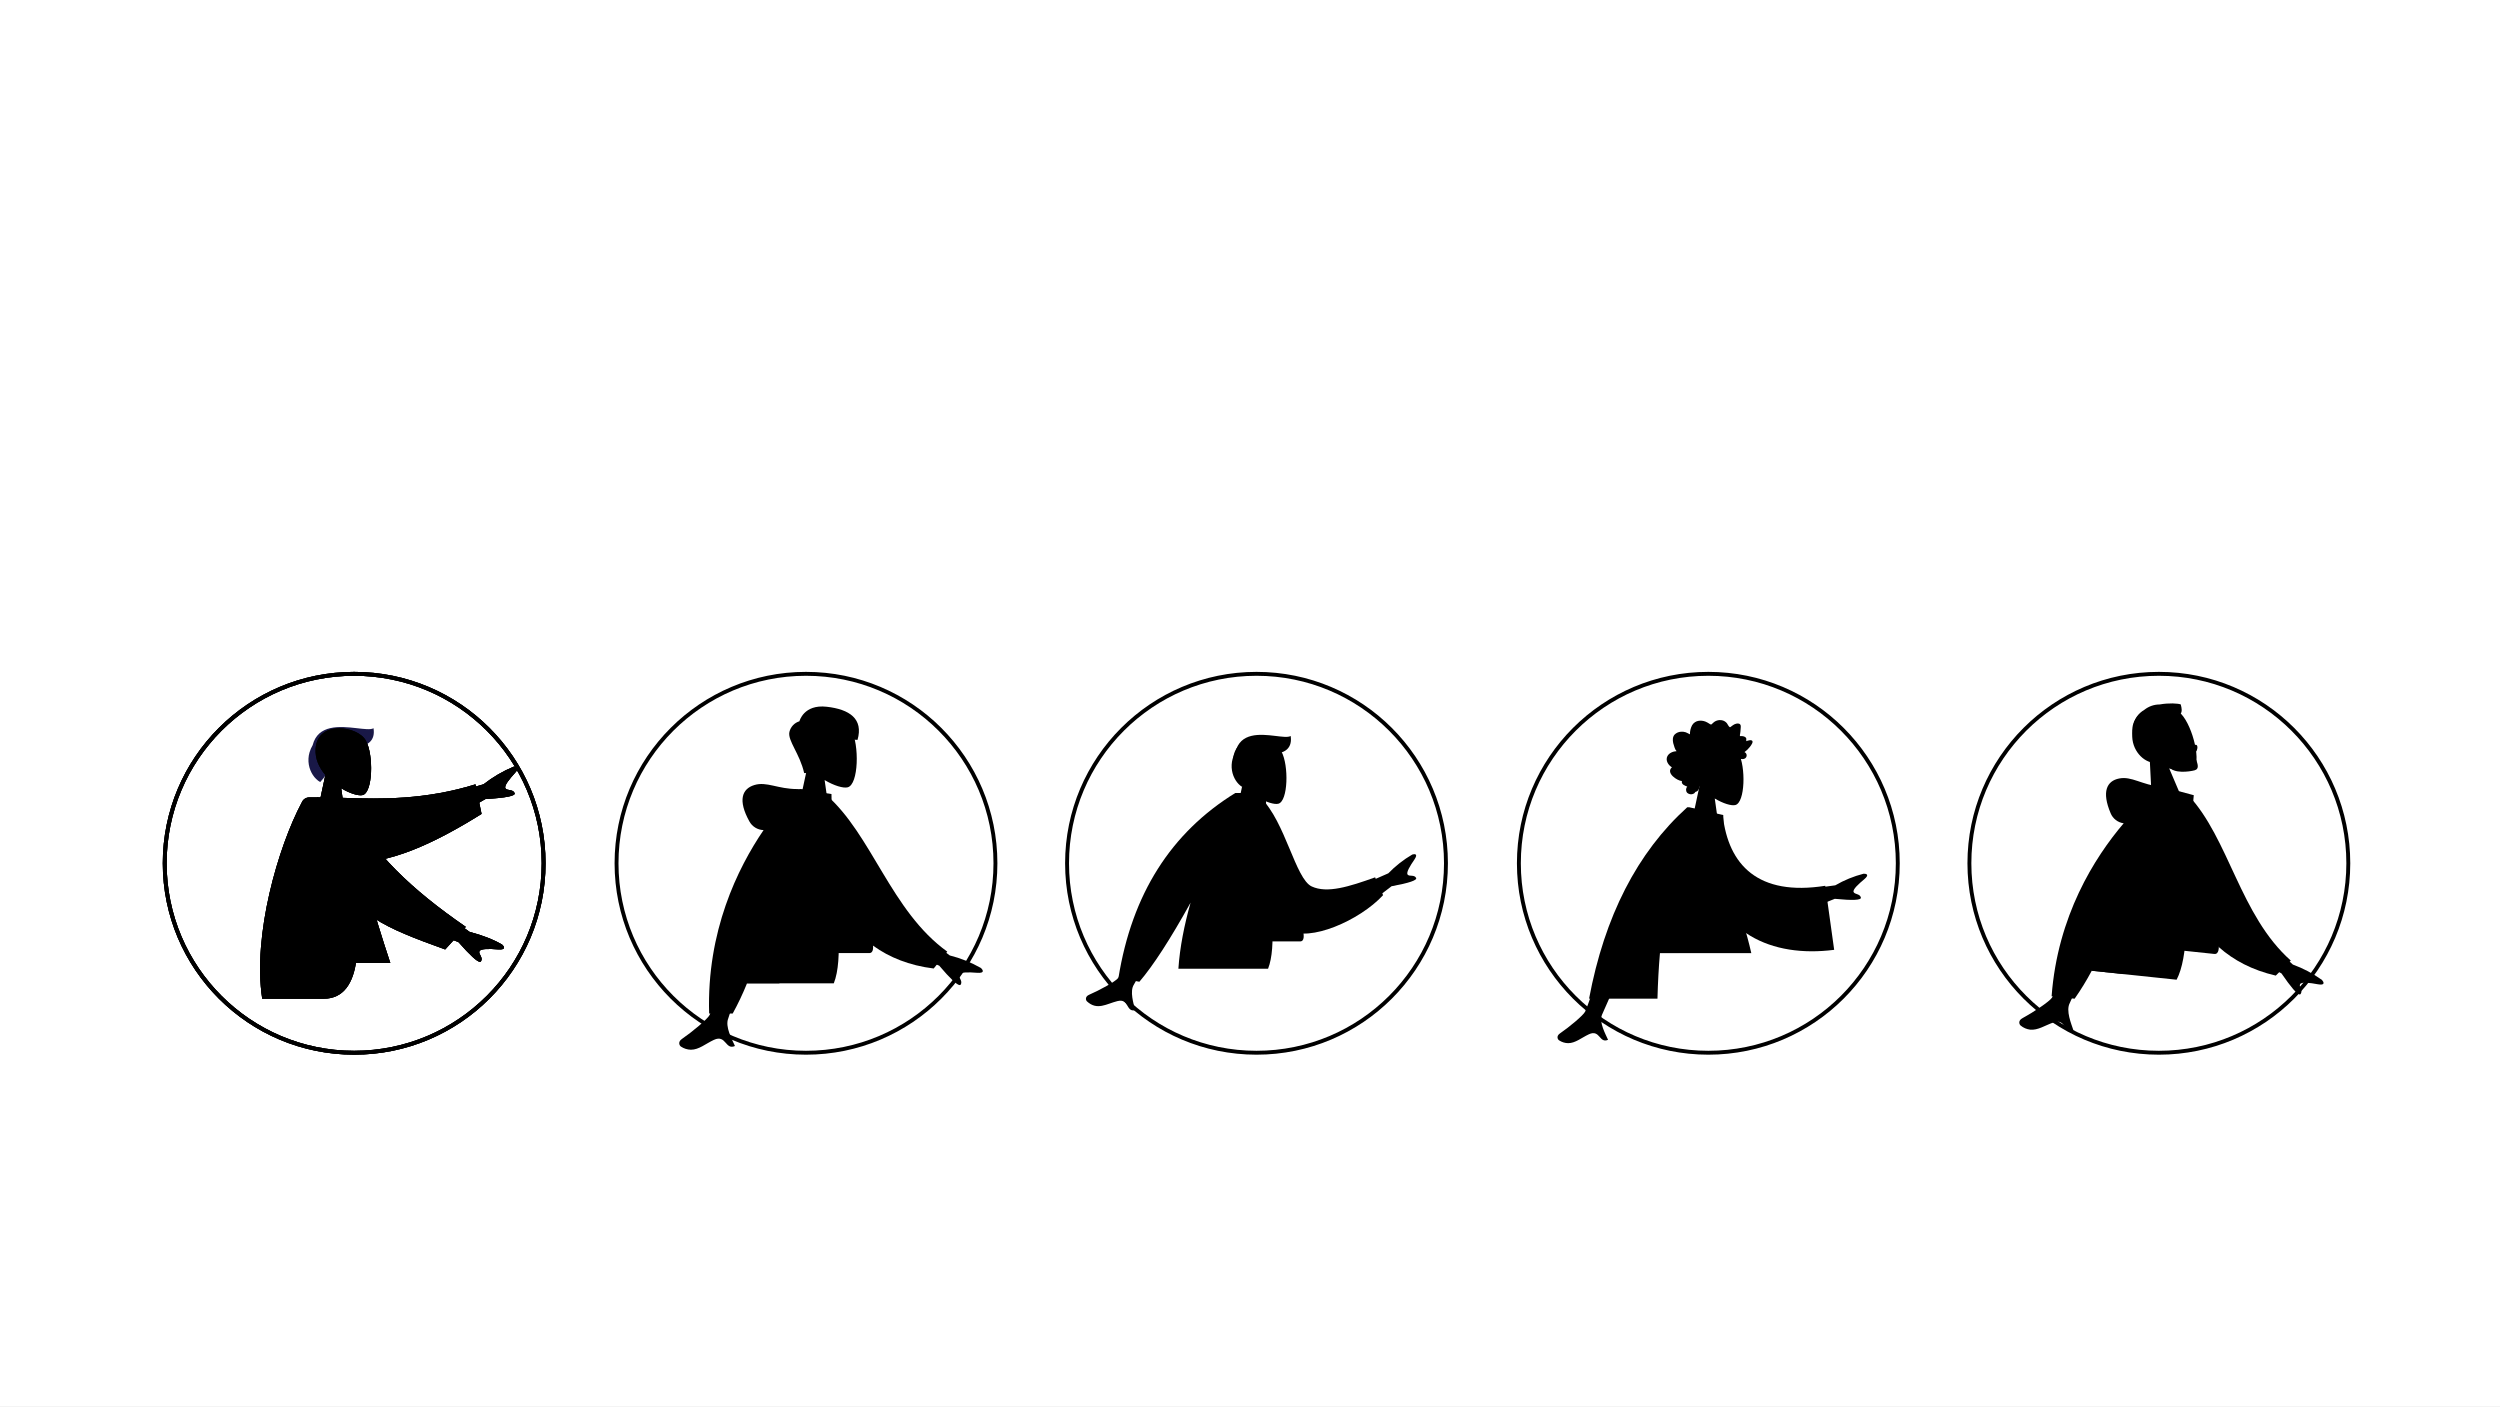
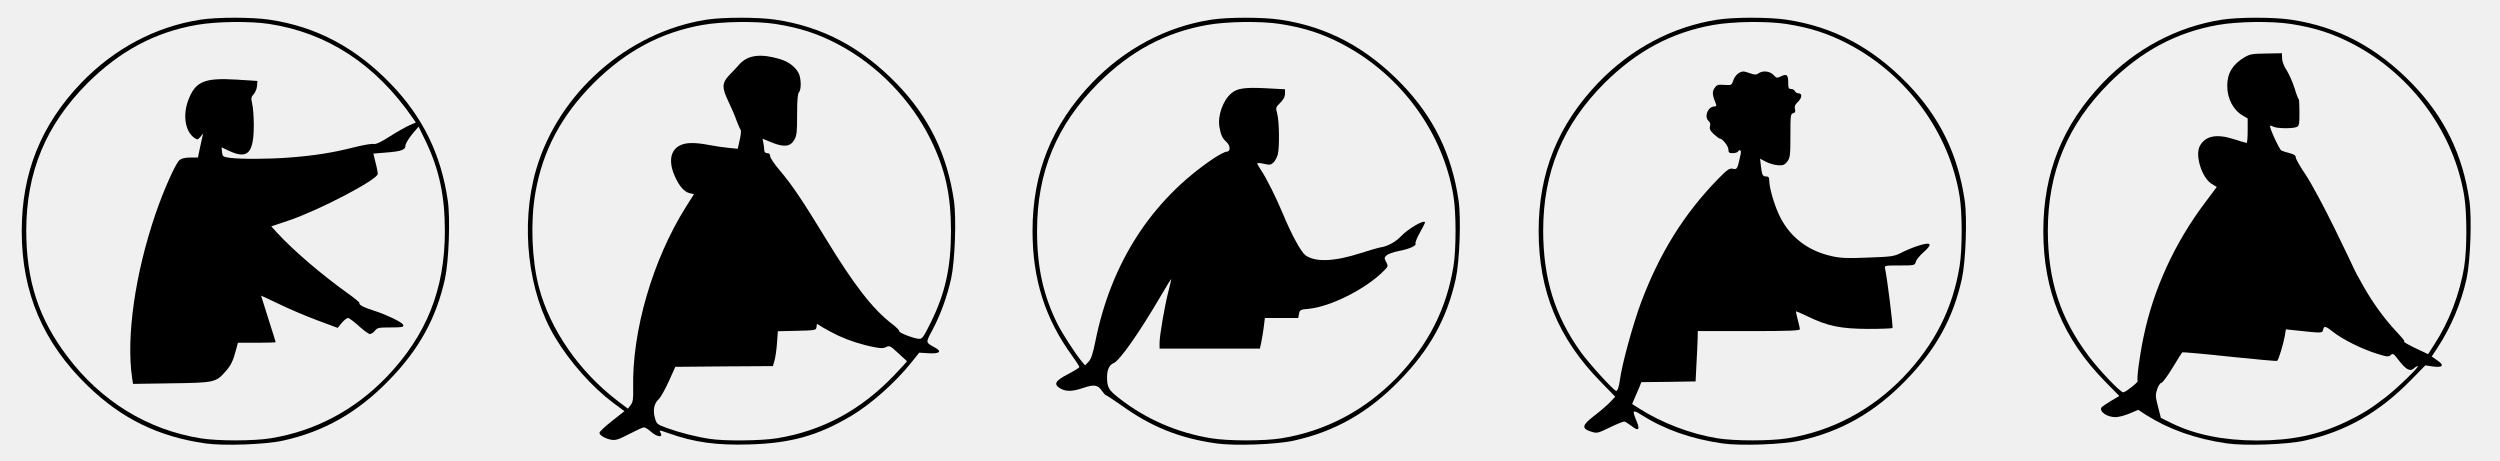
- <svg xmlns="http://www.w3.org/2000/svg" width="1920" height="1080" viewBox="0 0 1920 1080">
-   <defs>
-     <clipPath id="clip-Web_1920_2">
-       <rect width="1920" height="1080" />
-     </clipPath>
-   </defs>
-   <g id="Web_1920_2" data-name="Web 1920 – 2" clip-path="url(#clip-Web_1920_2)">
-     <rect width="1920" height="1080" fill="#fff" />
-     <g id="Ellipse_2" data-name="Ellipse 2" transform="translate(125 516)" fill="none" stroke="#000" stroke-width="3">
-       <circle cx="147" cy="147" r="147" stroke="none" />
-       <circle cx="147" cy="147" r="145.5" fill="none" />
-     </g>
-     <g id="Ellipse_3" data-name="Ellipse 3" transform="translate(472 516)" fill="none" stroke="#000" stroke-width="3">
-       <circle cx="147" cy="147" r="147" stroke="none" />
-       <circle cx="147" cy="147" r="145.5" fill="none" />
-     </g>
-     <g id="Ellipse_4" data-name="Ellipse 4" transform="translate(818 516)" fill="none" stroke="#000" stroke-width="3">
-       <circle cx="147" cy="147" r="147" stroke="none" />
-       <circle cx="147" cy="147" r="145.5" fill="none" />
-     </g>
-     <g id="Ellipse_5" data-name="Ellipse 5" transform="translate(1165 516)" fill="none" stroke="#000" stroke-width="3">
-       <circle cx="147" cy="147" r="147" stroke="none" />
-       <circle cx="147" cy="147" r="145.5" fill="none" />
-     </g>
-     <g id="Ellipse_6" data-name="Ellipse 6" transform="translate(1511 516)" fill="none" stroke="#000" stroke-width="3">
-       <circle cx="147" cy="147" r="147" stroke="none" />
-       <circle cx="147" cy="147" r="145.5" fill="none" />
-     </g>
-     <g id="A_Human_Standing" data-name="A Human/Standing" transform="translate(484 516)">
-       <g id="Head_Front" data-name="Head/Front" transform="translate(67)">
-         <g id="Head" transform="translate(59.727 34.094)">
-           <path id="Head-2" data-name="Head" d="M0,81,9.246,38.269c-5.156-6-8.646-13.357-8.063-21.6C2.863-7.074,36.2-1.85,42.684,10.135S48.4,52.52,40.018,54.662c-3.343.854-10.462-1.238-17.709-5.569L26.858,81Z" transform="translate(0.273 -0.094)" />
-         </g>
-         <path id="Hair" d="M11.483,51.168C8.163,36.359-1.3,26.264.149,19.645a11.249,11.249,0,0,1,7.7-8.232S11.084-1.71,28.718.249s28.4,9.3,23.749,25.458c-4.273,0-9.43-1.549-16.563,1.105-3.395,1.263-4.856,7.835-4.856,7.835H27.826s-4.692-7.8-9.253-5.732S16.5,38.958,16.5,38.958l-1.588,12.21Z" transform="translate(55.11 26.527)" />
-       </g>
-       <g id="Body_Long_Sleeve_1" data-name="Body/Long Sleeve 1" transform="translate(0 90)">
-         <path id="Skin" d="M1.352,95.9c-1.23-.76-2.577-3.624.678-5.862,8.11-5.575,19.8-15.332,21.376-18.545,3.23-6.569,14.229-70.6,14.229-70.6L60.667.985S39.335,70.029,37.635,74.254c-2.55,6.337,2.847,15.989,5.154,21.175-3.638,1.632-5.328-.452-7.178-2.535-1.972-2.221-4.128-4.442-9.02-2.159-6.261,2.92-11.437,7.556-17.607,7.556A14.29,14.29,0,0,1,1.352,95.9ZM199.668,33.738,164.853,19.263,172.624,0l35.159,25.884a94.472,94.472,0,0,1,23.9,9.629c1.512,1.38,3.338,4.176-2.929,3.694s-12.882-.709-13.747,1.434,2.928,4.706,1.179,7.6a.83.83,0,0,1-.763.412Q212.333,48.653,199.668,33.738Z" transform="translate(37.654 101.9)" />
-         <path id="Coat_Back" data-name="Coat Back" d="M0,2.465,9.352,0c37.9,27.429,57.494,84.778,103.391,112.051l-9.263,13.826C27.757,123.133,2.935,53.261,0,2.465Z" transform="matrix(0.996, 0.087, -0.087, 0.996, 140.959, 3.436)" />
-         <path id="Shirt" d="M0,125.978H84.331c3.853,0,3.127-5.579,2.57-8.394C80.472,85.095,55.376,50.072,55.376,3.824L31.051,0C10.931,32.443,3.973,72.387,0,125.978Z" transform="translate(99.198)" />
-         <path id="Coat_Front" data-name="Coat Front" d="M.112,176.273C-1.834,113.2,21.986,64.657,41.92,35.391a12.787,12.787,0,0,1-10.947-6.743C22.083,12.564,25.293,3.708,34.8.8S52.77,3.883,67.908,3.883a11.769,11.769,0,0,1,1.8.129l8.072.462s32.772,111.358,18.077,148.594H29.206A212.3,212.3,0,0,1,18.2,176.273Z" transform="translate(60.509 -3.882)" />
-         <path id="Shade" d="M24.913,40.386H0C4.569,29.384,9.609,15.8,14.98,0c2.237,19.467,5.578,33.054,9.932,40.384Z" transform="translate(89.715 108.798)" />
-       </g>
-     </g>
-     <g id="Head_Front-2" data-name="Head/Front" transform="matrix(0.966, -0.259, 0.259, 0.966, 1567.525, 532.28)">
-       <g id="Head-3" data-name="Head" transform="translate(58.487 33.523)">
-         <path id="Head-4" data-name="Head" d="M0,78.939,8.949,37.3C3.958,31.447.58,24.279,1.144,16.248,2.771-6.894,35.036-1.8,41.312,9.877s5.531,41.307-2.58,43.394c-3.235.833-10.126-1.207-17.14-5.428l4.4,31.1Z" transform="translate(0 0)" />
-       </g>
-       <path id="Hair-2" data-name="Hair" d="M21.885,48.717c-1.746-5.265-2.411-20.424-2.573-24.9a6.577,6.577,0,0,0-.78-.046A6.486,6.486,0,0,0,13.992,34.9c-1.5,2.119-3.188,4.333-5.12,6.617C1.617,37.17-3.766,24.448,3.327,12.229c1.96-5.986,6.4-9.184,11.64-10.669A18.883,18.883,0,0,1,27.341.649c7.293.625,13.806,2.846,15.652,4.164,0,6.893-1.338,8.939-12.766,8.759-2.808,1.48-4.967,4.03-7.215,7.372.016.223,1.527,20.758,7.9,20.758,6.4,0,11.837-4.059,14.647-4.059,2.048,0,1.591,2.56.233,4.456-1.12,1.566-6.575,3.074-6.575,5.5,0,1.37,1.374,1.368,2.57,1.365.922,0,1.739,0,1.739.624,0,2.381.758,6.857-3.382,6.857C35.953,56.448,23.943,54.924,21.885,48.717Z" transform="translate(58.366 31.381)" />
-     </g>
-     <g id="Body_Long_Sleeve_1-2" data-name="Body/Long Sleeve 1" transform="matrix(0.995, 0.105, -0.105, 0.995, 1534.073, 591.036)">
-       <path id="Skin-2" data-name="Skin" d="M1.329,93.844C.12,93.1-1.2,90.3,1.994,88.107,9.964,82.652,21.448,73.1,23,69.961,26.174,63.532,36.982.874,36.982.874l22.633.09s-20.963,67.564-22.633,71.7c-2.506,6.2,2.8,15.646,5.065,20.721-3.575,1.6-5.236-.442-7.053-2.481-1.938-2.173-4.056-4.346-8.864-2.113-6.152,2.858-11.239,7.394-17.3,7.394A14.084,14.084,0,0,1,1.329,93.844Zm194.877-60.83L161.994,18.85,169.631,0,204.18,25.329a93.056,93.056,0,0,1,23.485,9.423c1.486,1.351,3.28,4.087-2.879,3.615s-12.658-.694-13.508,1.4,2.878,4.605,1.159,7.435a.817.817,0,0,1-.749.4Q208.652,47.609,196.206,33.014Z" transform="translate(37.001 99.714)" />
-       <path id="Coat_Back-2" data-name="Coat Back" d="M0,2.413,9.19,0C46.419,26.827,65.655,82.94,110.745,109.613l-9.107,13.533C27.231,120.486,2.865,52.12,0,2.413Z" transform="matrix(0.996, 0.087, -0.087, 0.996, 138.515, 3.362)" />
-       <path id="Shirt-2" data-name="Shirt" d="M0,123.276H82.868c3.787,0,3.073-5.459,2.526-8.214C79.077,83.269,54.416,49,54.416,3.742L30.512,0C10.741,31.747,3.9,70.834,0,123.276Z" transform="translate(97.478)" />
-       <path id="Coat_Front-2" data-name="Coat Front" d="M.11,172.492C-1.8,110.769,21.605,63.27,41.193,34.632a12.572,12.572,0,0,1-10.757-6.6C21.7,12.295,24.855,3.629,34.192.78S51.855,3.8,66.731,3.8a11.613,11.613,0,0,1,1.774.126l7.932.452s32.2,108.97,17.763,145.406H28.7a207.365,207.365,0,0,1-10.818,22.708Z" transform="translate(59.46 -3.799)" />
-       <path id="Shade-2" data-name="Shade" d="M24.481,39.52H0C4.49,28.754,9.443,15.458,14.72,0c2.2,19.05,5.481,32.345,9.76,39.518Z" transform="translate(88.16 106.465)" />
-     </g>
-     <g id="Head_Front-3" data-name="Head/Front" transform="translate(241.269 559.287)">
-       <g id="Head-5" data-name="Head" transform="translate(0)">
-         <path id="Head-6" data-name="Head" d="M0,76.03,8.609,35.921C3.808,30.288.558,23.384,1.1,15.649,2.666-6.64,33.706-1.736,39.743,9.513s5.321,39.785-2.482,41.8c-3.112.8-9.742-1.162-16.489-5.228l4.235,29.95Z" transform="translate(0 0)" />
-       </g>
-     </g>
-     <g id="Body_Long_Sleeve_1-3" data-name="Body/Long Sleeve 1" transform="translate(107.923 612.404)">
-       <path id="Skin-3" data-name="Skin" d="M36.286,134.886,0,120.275l8.1-19.443L44.743,126.96q14.908,3.906,24.91,9.72c1.575,1.393,3.479,4.216-3.054,3.728s-13.426-.716-14.326,1.449,3.051,4.751,1.229,7.67a.873.873,0,0,1-.8.416Q49.486,149.942,36.286,134.886ZM11.947,26.286,55.49,13.593A99.272,99.272,0,0,1,78.474.126c2.094-.382,5.561-.161,1.228,4.612s-8.668,9.981-7.431,11.982,5.744.493,7.049,3.662q1.3,3.17-22.4,4.541L23.064,44.27Z" transform="translate(207.985 -23.675)" />
-       <path id="Coat_Back-3" data-name="Coat Back" d="M15.468-.111c28.626,29.734,63.666,49.019,111.524,66L116.18,86.743C66.7,82.551,40.26,79.108,19.732,49.268,14.58,41.779,5.46,15.949-.019,2.54Z" transform="matrix(0.966, 0.259, -0.259, 0.966, 144.201, 2.893)" />
-       <path id="Shirt-3" data-name="Shirt" d="M0,127.165H88.453S58.4,38.159,57.747,4.988c-.022-1.127-2.166-3.114-3.115-2.854C44.226,4.988,32.362,0,32.362,0,11.393,32.749,4.141,73.069,0,127.165Z" transform="translate(103.386)" />
-       <path id="Coat_Front-3" data-name="Coat Front" d="M1.633,164.653c-7.49-48.884,12.2-116.66,30.447-150.847a6.209,6.209,0,0,1,5.676-3.767h13.7l.018.053c4.617.036,9.757.216,15.364.394C92.025,11.291,126.608,12.1,165.41,0l4.684,22.726C134.239,45.119,97.932,62.467,66.118,60c13.814,57.542,13.177,104.65-17.321,104.65Z" transform="translate(91.818 -10.039)" />
-     </g>
-     <path id="Hair-3" data-name="Hair" d="M9.032,42.274C4.646,39.754,1.3,34.656.314,28.971A21.087,21.087,0,0,1,.83,19.5a23.752,23.752,0,0,1,2.416-5.574C7.3-2.045,24.067-.611,36.615.824c6.11.7,11.22,1.4,13.372.087C51.423,9.53,46.791,16.48,30.5,15.133c-3.543,1.9-6.1,5.465-9.215,10.254a6.843,6.843,0,0,0-2.419-.437,6.486,6.486,0,0,0-6.614,6.334,6.157,6.157,0,0,0,1.992,4.531c-1.7,2.3-3.4,4.408-5.21,6.458h0Z" transform="translate(236.875 558.364)" fill="#191847" />
-     <g id="Body_Long_Sleeve" data-name="Body/Long Sleeve" transform="translate(1178 620)">
-       <path id="Skin-4" data-name="Skin" d="M1.227,127.994c-1.116-.688-2.338-3.28.615-5.3C9.2,117.644,19.8,108.814,21.236,105.908c2.93-5.945,28.571-82.459,28.571-82.459l21.9.083s-36.017,81.05-37.56,84.874c-2.314,5.734,2.583,14.468,4.676,19.161-3.3,1.477-4.834-.409-6.512-2.293-1.789-2.011-3.745-4.02-8.184-1.954-5.68,2.643-10.377,6.838-15.975,6.837A12.99,12.99,0,0,1,1.227,127.994ZM173.837,14.311,213.32,8.925A86.089,86.089,0,0,1,235.118,0c1.867-.054,4.837.625.412,4.313s-8.913,7.768-8.124,9.736,4.9,1.236,5.585,4.263q.682,3.027-20.032.984L180.921,32Z" transform="translate(18.163 51)" />
-       <path id="Clothes_Back" data-name="Clothes Back" d="M0,.356,17.179,0c7.536,37.688,32.551,59.721,83.138,47.1l11.1,48.411c-47.4,10.391-91.133-5.126-104.3-56.344C3.714,25.9.728,12.055,0,.356Z" transform="matrix(0.996, 0.087, -0.087, 0.996, 127.98, 4.645)" />
-       <path id="Clothes" d="M0,147Q17.855,52,75.374,0h1.7l.014.016,25.977,5.949c0,44.68,14.233,73.185,21.533,106.034H54.442c-.988,11.35-1.6,23.019-1.912,35Z" transform="translate(42.402)" />
-       <path id="Shade-3" data-name="Shade" d="M14.259,63.741H0c2.142-24.6,5.918-45.99,11.544-65.4-.77,12.956-1.03,24.666-.772,34.8.328,12.906,1.5,23.2,3.487,30.595Z" transform="translate(96.844 48.259)" fill="rgba(0,0,0,0.1)" />
-     </g>
-     <g id="Head_Front_Rad" data-name="Head/Front/Rad" transform="translate(1243 538)">
-       <g id="Head-7" data-name="Head" transform="translate(54 31)">
-         <path id="Head-8" data-name="Head" d="M0,73,8.262,34.49C3.655,29.081.536,22.452,1.057,15.026c1.5-21.4,31.292-16.692,37.086-5.891s5.107,38.2-2.382,40.129c-2.987.77-9.349-1.116-15.825-5.019L24,73Z" />
-       </g>
-       <path id="hair-4" data-name="hair" d="M-58.407,23.9A7.5,7.5,0,0,1-59.97,21a29.39,29.39,0,0,1-1-3.3c-.5-2.249-.509-4.836,1.1-6.582a7.548,7.548,0,0,1,5-2.165,9.187,9.187,0,0,1,3.545.449c1.129.371,2.1,1.111,3.2,1.57a14.306,14.306,0,0,1,1.687-7.03,7.008,7.008,0,0,1,5.218-3.4,10.347,10.347,0,0,1,6.357,1.28c.494.267.984.547,1.453.865a4.071,4.071,0,0,0,1.261.693c.513.121.768-.176,1.1-.55a8.368,8.368,0,0,1,1.3-1.168A7.647,7.647,0,0,1-22.6.423a6.649,6.649,0,0,1,2.917,2.109c.666.873,1.14,2.258,2.059,2.866.39.258.665-.084,1.02-.337.533-.38,1.042-.8,1.581-1.169A7.242,7.242,0,0,1-12.57,2.781c1.286-.3,3.064-.228,3.432,1.457A6.954,6.954,0,0,1-9.15,6.186c-.061.876-.125,1.751-.2,2.625a18.954,18.954,0,0,1-.256,1.957,2.863,2.863,0,0,0-.127,1.343c.186.435,1.046.188,1.413.2A5.582,5.582,0,0,1-6.2,12.78a2.286,2.286,0,0,1,1.285,1.189,2.136,2.136,0,0,1,.036,1.118,3.335,3.335,0,0,0,.068,1.147c.974-.48,4.349-1.545,4.774.2a2.731,2.731,0,0,1-.426,1.728,14.979,14.979,0,0,1-1.573,2.395,21.412,21.412,0,0,1-4.19,4.065,2.746,2.746,0,0,1,.716,4.6,3.4,3.4,0,0,1-2.5.725,5.524,5.524,0,0,0-1.033-.082,2.47,2.47,0,0,1-.468.158,13.928,13.928,0,0,1-3.832-.486,12.636,12.636,0,0,1-5.844-3.056,1.8,1.8,0,0,0-1.352-.621c-.5.005-1,.143-1.5.156a10.791,10.791,0,0,1-3.761-1.048,14.189,14.189,0,0,1-1.232,5c-.556,1.223-1.717,1.4-2.858,1.508-3.649.343-7.31-.04-10.963-.035,3.536.8,7.191,1.129,10.7,2.069,1.584.425.375,1.493-.3,2.233a12.87,12.87,0,0,0-2.52,4.32c-1.73-2.255-4.788-3.741-7.5-3.048-2.993.765-5.1,4.813-3.187,7.723,1.111,1.689,3.118,2.341,4.788,3.067-1.3,1.354-1.618,3.354-2.4,5.039a3.606,3.606,0,0,1-1.794,2.06,2.1,2.1,0,0,0-.947.377c-.313.323-.387.684-.786.961a4.434,4.434,0,0,1-5.494-.423,3.586,3.586,0,0,1,.122-4.7c-1.7-.708-4.791-1.618-4.116-4.263-3.679-.244-12.611-6.211-7.674-10.571-2.71-1.531-5.2-5.274-3.459-8.574,1.34-2.541,4.457-3.676,7.015-3.811" transform="translate(103 15)" />
-     </g>
-     <g id="Body_Jacket_2" data-name="Body/Jacket 2" transform="translate(832 609)">
-       <path id="Skin-5" data-name="Skin" d="M31.789,116.267c-1.363-2.293-2.913-4.586-7.622-3.416-8.4,2.087-15.528,7.442-23.363.22-.963-.887-1.669-3.663,1.616-5.087C10.6,104.437,22.692,97.8,24.652,95.218Q28.663,89.944,49.508,35L70,39.065Q39.088,96.674,36.845,100.13c-3.365,5.185-.225,14.687.934,19.691a6.313,6.313,0,0,1-1.427.178C33.886,120,32.9,118.134,31.789,116.267ZM196,30.617,232.234,14.7A85.87,85.87,0,0,1,250.623.282c1.768-.563,4.787-.733,1.565,3.973s-6.4,9.8-5.112,11.45,5.017-.171,6.49,2.511q1.474,2.682-18.859,6.417L207.57,45.439Z" transform="translate(2 47)" />
-       <path id="Coat_Back-4" data-name="Coat Back" d="M0,2.231,8.485,0C28.84,16.559,40.322,59.616,53.332,64.31c12.3,4.438,28.6-2.324,47.89-11.217l7.293,13.1c-16.386,21.165-53.5,41.081-69.953,33C12.253,86.281,1.767,32.855,0,2.231Z" transform="matrix(0.996, 0.087, -0.087, 0.996, 127.889, 3.109)" />
-       <path id="Shirt-4" data-name="Shirt" d="M0,114H76.511c3.5,0,2.837-5.048,2.332-7.6C73.011,77,50.241,45.312,50.241,3.461L28.172,0C9.917,29.358,3.6,65.5,0,114Z" transform="translate(90)" />
-       <path id="Coat_Front-4" data-name="Coat Front" d="M0,141.859Q15.5,45.756,89.748,0h8.738s29.719,101.306,16.386,135H46c1.09-16.437,4.583-33.819,9.369-50.767q-23.4,42.2-39.332,60.767Z" transform="translate(27)" />
-     </g>
-     <g id="Head_Front_Short_1" data-name="Head/Front/Short 1" transform="translate(892 537)">
-       <g id="Head-9" data-name="Head" transform="translate(54 31)">
-         <path id="Head-10" data-name="Head" d="M0,73,8.262,34.49C3.655,29.081.536,22.452,1.057,15.026c1.5-21.4,31.292-16.692,37.086-5.891s5.107,38.2-2.382,40.129c-2.987.77-9.349-1.116-15.825-5.019L24,73Z" />
-       </g>
-       <path id="Hair-5" data-name="Hair" d="M8.191,40.047C4.212,37.66,1.182,32.83.283,27.445a20.834,20.834,0,0,1,.468-8.973,23.034,23.034,0,0,1,2.191-5.28C6.618-1.938,21.828-.579,33.209.78c5.542.662,10.177,1.325,12.129.083,1.3,8.165-2.9,14.749-17.675,13.473-3.213,1.8-5.531,5.177-8.358,9.714a6,6,0,0,0-6.386,9.878C11.378,36.1,9.833,38.1,8.193,40.046h0Z" transform="translate(53.889 27.364)" />
-     </g>
-     <g id="Ellipse_8" data-name="Ellipse 8" transform="translate(125 516)" fill="none" stroke="#000" stroke-width="3">
-       <circle cx="147" cy="147" r="147" stroke="none" />
-       <circle cx="147" cy="147" r="145.5" fill="none" />
-     </g>
-     <g id="Head_Front-4" data-name="Head/Front" transform="translate(241.269 559.287)">
-       <g id="Head-11" data-name="Head" transform="translate(0)">
-         <path id="Head-12" data-name="Head" d="M0,76.03,8.609,35.921C3.808,30.288.558,23.384,1.1,15.649,2.666-6.64,33.706-1.736,39.743,9.513s5.321,39.785-2.482,41.8c-3.112.8-9.742-1.162-16.489-5.228l4.235,29.95Z" transform="translate(0 0)" />
-       </g>
-     </g>
-     <g id="Body_Long_Sleeve_1-4" data-name="Body/Long Sleeve 1" transform="translate(107.923 612.404)">
-       <path id="Skin-6" data-name="Skin" d="M36.286,134.886,0,120.275l8.1-19.443L44.743,126.96q14.908,3.906,24.91,9.72c1.575,1.393,3.479,4.216-3.054,3.728s-13.426-.716-14.326,1.449,3.051,4.751,1.229,7.67a.873.873,0,0,1-.8.416Q49.486,149.942,36.286,134.886ZM11.947,26.286,55.49,13.593A99.272,99.272,0,0,1,78.474.126c2.094-.382,5.561-.161,1.228,4.612s-8.668,9.981-7.431,11.982,5.744.493,7.049,3.662q1.3,3.17-22.4,4.541L23.064,44.27Z" transform="translate(207.985 -23.675)" />
-       <path id="Coat_Back-5" data-name="Coat Back" d="M15.468-.111c28.626,29.734,63.666,49.019,111.524,66L116.18,86.743C66.7,82.551,40.26,79.108,19.732,49.268,14.58,41.779,5.46,15.949-.019,2.54Z" transform="matrix(0.966, 0.259, -0.259, 0.966, 144.201, 2.893)" />
-       <path id="Shirt-5" data-name="Shirt" d="M0,127.165H88.453S58.4,38.159,57.747,4.988c-.022-1.127-2.166-3.114-3.115-2.854C44.226,4.988,32.362,0,32.362,0,11.393,32.749,4.141,73.069,0,127.165Z" transform="translate(103.386)" />
-       <path id="Coat_Front-5" data-name="Coat Front" d="M1.633,164.653c-7.49-48.884,12.2-116.66,30.447-150.847a6.209,6.209,0,0,1,5.676-3.767h13.7l.018.053c4.617.036,9.757.216,15.364.394C92.025,11.291,126.608,12.1,165.41,0l4.684,22.726C134.239,45.119,97.932,62.467,66.118,60c13.814,57.542,13.177,104.65-17.321,104.65Z" transform="translate(91.818 -10.039)" />
-     </g>
-     <g id="Ellipse_9" data-name="Ellipse 9" transform="translate(125 516)" fill="none" stroke="#000" stroke-width="3">
-       <circle cx="147" cy="147" r="147" stroke="none" />
-       <circle cx="147" cy="147" r="145.5" fill="none" />
-     </g>
-     <g id="Head_Front-5" data-name="Head/Front" transform="translate(241.269 559.287)">
-       <g id="Head-13" data-name="Head" transform="translate(0)">
-         <path id="Head-14" data-name="Head" d="M0,76.03,8.609,35.921C3.808,30.288.558,23.384,1.1,15.649,2.666-6.64,33.706-1.736,39.743,9.513s5.321,39.785-2.482,41.8c-3.112.8-9.742-1.162-16.489-5.228l4.235,29.95Z" transform="translate(0 0)" />
-       </g>
-     </g>
-     <g id="Body_Long_Sleeve_1-5" data-name="Body/Long Sleeve 1" transform="translate(107.923 612.404)">
-       <path id="Skin-7" data-name="Skin" d="M36.286,134.886,0,120.275l8.1-19.443L44.743,126.96q14.908,3.906,24.91,9.72c1.575,1.393,3.479,4.216-3.054,3.728s-13.426-.716-14.326,1.449,3.051,4.751,1.229,7.67a.873.873,0,0,1-.8.416Q49.486,149.942,36.286,134.886ZM11.947,26.286,55.49,13.593A99.272,99.272,0,0,1,78.474.126c2.094-.382,5.561-.161,1.228,4.612s-8.668,9.981-7.431,11.982,5.744.493,7.049,3.662q1.3,3.17-22.4,4.541L23.064,44.27Z" transform="translate(207.985 -23.675)" />
-       <path id="Coat_Back-6" data-name="Coat Back" d="M15.468-.111c28.626,29.734,63.666,49.019,111.524,66L116.18,86.743C66.7,82.551,40.26,79.108,19.732,49.268,14.58,41.779,5.46,15.949-.019,2.54Z" transform="matrix(0.966, 0.259, -0.259, 0.966, 144.201, 2.893)" />
-       <path id="Shirt-6" data-name="Shirt" d="M0,127.165H88.453S58.4,38.159,57.747,4.988c-.022-1.127-2.166-3.114-3.115-2.854C44.226,4.988,32.362,0,32.362,0,11.393,32.749,4.141,73.069,0,127.165Z" transform="translate(103.386)" />
-       <path id="Coat_Front-6" data-name="Coat Front" d="M1.633,164.653c-7.49-48.884,12.2-116.66,30.447-150.847a6.209,6.209,0,0,1,5.676-3.767h13.7l.018.053c4.617.036,9.757.216,15.364.394C92.025,11.291,126.608,12.1,165.41,0l4.684,22.726C134.239,45.119,97.932,62.467,66.118,60c13.814,57.542,13.177,104.65-17.321,104.65Z" transform="translate(91.818 -10.039)" />
-     </g>
+ <svg xmlns="http://www.w3.org/2000/svg" version="1.0" width="1714pt" height="316pt" viewBox="0 0 1714 316" preserveAspectRatio="xMidYMid meet">
+   <g transform="translate(0,316) scale(0.1,-0.1)" fill="#000000" stroke="none">
+     <path d="M1373 3025 c-307 -48 -589 -198 -814 -431 -278 -290 -410 -618 -410 -1019 0 -421 147 -765 452 -1060 232 -225 485 -349 807 -395 122 -18 411 -8 532 19 282 62 512 193 726 413 207 212 325 426 385 698 26 119 37 414 19 535 -46 316 -171 572 -390 799 -242 250 -510 393 -832 441 -118 18 -361 18 -475 0z m472 -29 c400 -61 731 -278 984 -644 l22 -32 -44 -19 c-25 -11 -85 -45 -134 -76 -62 -40 -95 -55 -112 -52 -13 3 -75 -8 -138 -24 -141 -36 -269 -56 -437 -69 -142 -11 -334 -12 -411 -2 -47 7 -50 9 -53 39 l-3 33 53 -25 c127 -59 168 -15 168 179 0 56 -5 121 -11 145 -9 38 -7 47 10 65 11 12 22 37 23 56 l3 35 -140 9 c-226 14 -286 -12 -335 -143 -38 -103 -20 -212 42 -256 22 -15 24 -14 42 7 l19 23 -6 -25 c-3 -14 -11 -51 -18 -82 l-12 -58 -52 0 c-36 0 -60 -6 -74 -17 -27 -23 -109 -206 -165 -370 -140 -410 -202 -844 -160 -1126 l6 -39 262 4 c296 4 306 6 371 80 40 45 53 73 75 156 l11 42 129 0 c72 0 130 2 130 4 0 1 -22 74 -50 160 -27 86 -50 158 -50 159 0 1 53 -24 118 -55 64 -32 182 -82 262 -112 l145 -54 28 34 c16 19 35 34 43 34 8 0 41 -25 74 -55 33 -30 67 -55 76 -55 9 0 24 10 34 22 16 21 27 23 103 23 88 0 101 3 89 21 -11 18 -121 70 -195 93 -69 21 -111 43 -102 53 3 3 -34 34 -82 68 -178 127 -373 294 -484 415 l-39 43 122 41 c211 72 608 280 608 319 0 9 -4 33 -9 52 -5 19 -12 47 -15 61 l-6 26 85 7 c105 8 135 18 135 48 0 13 21 47 45 77 l45 53 50 -103 c92 -193 130 -374 130 -614 0 -399 -126 -714 -399 -999 -220 -228 -491 -372 -796 -421 -116 -19 -364 -19 -480 0 -365 59 -683 255 -914 562 -197 261 -280 518 -281 860 0 403 134 726 420 1013 221 220 462 349 747 399 132 24 368 27 498 7z" />
+     <path d="M4843 3025 c-541 -85 -1015 -503 -1168 -1030 -109 -377 -56 -840 132 -1150 101 -168 253 -339 396 -446 l78 -58 -86 -68 c-47 -37 -85 -73 -85 -80 0 -17 38 -40 81 -48 30 -5 49 1 122 39 48 25 93 46 102 46 8 0 30 -13 48 -30 41 -36 84 -42 67 -10 -13 24 -16 24 56 -1 176 -62 327 -83 552 -76 285 8 471 61 697 195 136 81 300 226 412 365 l55 69 66 -4 c75 -4 92 12 42 39 -66 37 -65 31 -16 123 56 106 99 226 127 350 26 119 37 414 19 535 -46 316 -171 572 -390 799 -242 250 -510 393 -832 441 -118 18 -361 18 -475 0z m472 -29 c167 -26 292 -66 435 -142 266 -141 496 -378 630 -649 100 -203 140 -380 140 -630 0 -248 -40 -427 -138 -625 -51 -103 -60 -115 -82 -113 -36 2 -141 43 -135 53 3 4 -20 27 -50 50 -133 102 -261 268 -454 585 -163 267 -232 369 -316 468 -36 42 -65 85 -65 97 0 13 -7 20 -20 20 -13 0 -20 7 -20 19 0 10 -3 32 -6 49 l-6 31 61 -25 c85 -35 129 -30 156 16 18 31 20 52 20 175 0 98 4 144 13 153 17 18 15 97 -3 131 -22 43 -70 79 -128 96 -130 39 -218 28 -275 -33 -18 -21 -51 -56 -73 -78 -50 -54 -51 -85 -3 -184 20 -41 45 -100 55 -130 11 -29 23 -56 27 -60 4 -3 2 -33 -6 -67 l-14 -63 -61 6 c-34 3 -95 12 -136 20 -96 18 -155 18 -197 -2 -68 -32 -82 -112 -38 -211 30 -69 66 -110 104 -118 l28 -6 -55 -87 c-228 -362 -371 -852 -362 -1245 1 -73 -1 -93 -17 -114 l-19 -25 -70 53 c-264 201 -465 491 -541 783 -48 185 -58 443 -24 641 50 291 177 531 400 755 221 220 462 349 747 399 132 24 368 27 498 7z m434 -2138 c72 -33 157 -61 245 -78 46 -9 64 -9 82 1 22 11 28 8 81 -41 32 -30 59 -55 61 -56 2 -1 -36 -43 -85 -94 -229 -241 -496 -385 -808 -435 -106 -17 -355 -20 -458 -4 -95 14 -211 44 -296 75 -66 24 -69 27 -81 69 -15 53 -6 99 26 128 13 12 44 67 69 122 l45 100 334 3 335 2 11 38 c6 20 14 74 17 119 l6 82 131 3 c128 3 131 4 134 26 l3 22 42 -26 c23 -14 71 -39 106 -56z" />
+     <path d="M8303 3025 c-307 -48 -589 -198 -814 -431 -278 -290 -410 -618 -410 -1019 0 -330 87 -602 273 -856 26 -37 48 -70 48 -75 0 -5 -35 -27 -78 -49 -88 -46 -101 -69 -53 -98 39 -23 84 -22 159 4 74 25 100 20 127 -21 11 -16 24 -30 28 -30 4 0 51 -31 105 -69 205 -147 397 -225 650 -261 122 -18 411 -8 532 19 282 62 512 193 726 413 207 212 325 426 385 698 26 119 37 414 19 535 -46 316 -171 572 -390 799 -242 250 -510 393 -832 441 -118 18 -361 18 -475 0z m472 -29 c167 -26 292 -66 435 -142 398 -211 685 -606 755 -1039 19 -116 19 -364 0 -480 -47 -291 -172 -537 -384 -759 -220 -228 -491 -372 -796 -421 -116 -19 -364 -19 -480 0 -234 38 -451 132 -635 277 -70 55 -80 72 -80 144 0 48 16 83 44 94 41 15 173 203 322 457 41 70 74 124 74 119 0 -4 -9 -43 -20 -86 -26 -102 -60 -301 -60 -351 l0 -39 344 0 344 0 10 47 c6 27 13 74 17 106 l7 57 114 0 115 0 5 29 c6 27 10 29 68 34 144 14 379 130 503 250 41 40 42 40 27 70 -15 27 -14 31 3 47 10 9 47 22 83 29 73 14 124 37 115 52 -4 5 10 38 29 73 20 35 36 67 36 70 0 26 -119 -43 -170 -99 -30 -32 -90 -65 -130 -70 -15 -2 -78 -20 -140 -40 -184 -59 -311 -64 -380 -15 -30 22 -96 143 -154 283 -44 107 -115 249 -150 300 -14 21 -26 42 -26 46 0 5 20 4 45 -2 38 -9 48 -8 65 8 11 10 24 34 30 54 13 48 11 225 -3 280 -12 43 -11 45 21 77 22 22 32 41 32 62 l0 30 -133 7 c-140 7 -194 0 -233 -33 -60 -49 -98 -158 -83 -236 10 -54 20 -74 48 -100 28 -25 28 -66 1 -66 -12 0 -54 -22 -94 -49 -422 -285 -699 -715 -806 -1251 -18 -88 -29 -121 -47 -140 l-24 -25 -25 30 c-43 52 -130 187 -163 252 -98 196 -141 390 -141 640 0 403 134 726 420 1013 221 220 462 349 747 399 132 24 368 27 498 7z" />
+     <path d="M11773 3025 c-307 -48 -589 -198 -814 -431 -278 -290 -410 -618 -410 -1019 0 -410 135 -737 425 -1032 l100 -103 -39 -41 c-22 -22 -71 -64 -108 -92 -81 -62 -85 -85 -19 -106 42 -13 45 -12 128 28 47 23 92 41 99 41 7 0 29 -14 50 -30 49 -39 61 -27 35 34 -31 74 -27 80 33 42 157 -100 341 -165 555 -196 122 -18 411 -8 532 19 282 62 512 193 726 413 207 212 325 426 385 698 26 119 37 414 19 535 -46 316 -171 572 -390 799 -242 250 -510 393 -832 441 -118 18 -361 18 -475 0z m472 -29 c167 -26 292 -66 435 -142 398 -211 685 -606 755 -1039 19 -116 19 -364 0 -480 -47 -291 -172 -537 -384 -759 -220 -228 -491 -372 -796 -421 -116 -19 -364 -19 -480 0 -182 29 -383 106 -538 205 l-47 30 16 38 c9 20 23 54 32 74 l15 38 186 2 186 3 6 120 c4 66 7 144 8 173 l1 52 350 0 c273 0 350 3 350 13 0 6 -7 37 -15 67 -8 30 -13 55 -12 56 1 1 38 -15 82 -36 136 -66 225 -84 412 -85 89 0 164 3 168 6 5 6 -36 342 -51 407 -4 22 -3 22 100 22 101 0 104 1 110 24 3 13 26 42 51 64 72 63 56 78 -46 43 -30 -10 -78 -30 -106 -45 -48 -24 -65 -26 -225 -32 -144 -6 -187 -4 -250 10 -159 35 -280 126 -351 263 -38 73 -77 202 -77 255 0 21 -5 28 -19 28 -26 0 -31 9 -38 71 l-6 51 42 -22 c24 -12 61 -22 83 -23 33 -2 44 3 62 26 19 26 21 41 21 177 0 137 1 149 19 154 14 4 17 11 12 29 -4 18 1 30 19 47 30 28 33 60 6 60 -10 0 -21 7 -25 15 -3 8 -15 15 -26 15 -17 0 -20 6 -20 44 0 53 -10 62 -49 43 -28 -14 -31 -13 -52 9 -25 27 -74 32 -103 11 -16 -11 -26 -11 -62 2 -40 14 -47 14 -72 1 -15 -9 -32 -31 -38 -50 -12 -35 -12 -35 -62 -32 -45 3 -52 1 -68 -23 -17 -26 -14 -48 12 -112 3 -8 -2 -13 -12 -13 -45 0 -73 -72 -39 -100 9 -8 13 -21 9 -36 -5 -18 1 -31 26 -54 18 -16 36 -30 41 -30 18 0 59 -52 59 -75 0 -21 5 -25 29 -25 17 0 33 5 36 10 13 20 25 9 19 -17 -23 -105 -24 -106 -53 -100 -24 5 -37 -4 -103 -71 -233 -239 -400 -508 -527 -846 -56 -150 -132 -428 -145 -531 -6 -46 -16 -75 -25 -75 -16 0 -186 187 -243 266 -179 250 -257 504 -258 831 0 403 134 726 420 1013 221 220 462 349 747 399 132 24 368 27 498 7z" />
+     <path d="M15233 3025 c-307 -48 -589 -198 -814 -431 -278 -290 -410 -618 -410 -1019 0 -409 135 -737 423 -1030 l98 -100 -58 -34 c-31 -19 -60 -39 -64 -44 -18 -28 37 -67 97 -67 19 0 62 11 95 25 l60 25 52 -34 c158 -100 341 -165 556 -196 122 -18 411 -8 532 19 284 63 512 193 731 417 l97 99 48 -7 c74 -11 86 7 30 44 l-34 24 39 59 c94 144 162 305 200 475 26 119 37 414 19 535 -46 316 -171 572 -390 799 -242 250 -510 393 -832 441 -118 18 -361 18 -475 0z m472 -29 c167 -26 292 -66 435 -142 398 -211 685 -606 755 -1039 19 -116 19 -364 0 -480 -30 -189 -105 -383 -205 -536 l-43 -67 -66 31 c-69 32 -112 57 -97 57 5 0 -18 28 -51 63 -82 86 -169 205 -236 326 -31 55 -57 103 -57 106 0 2 -60 127 -133 277 -78 159 -162 314 -200 371 -37 54 -67 107 -67 117 0 14 -11 22 -42 30 -24 6 -49 14 -57 18 -15 9 -85 162 -77 169 2 3 13 0 24 -6 23 -12 127 -14 157 -2 18 7 20 17 20 100 0 50 -2 91 -5 91 -3 0 -16 33 -28 74 -13 41 -37 96 -54 123 -19 28 -32 62 -32 83 l-1 35 -107 -2 c-96 -1 -113 -4 -150 -26 -81 -48 -118 -109 -118 -195 0 -88 40 -165 106 -204 l34 -20 0 -84 c0 -46 -3 -84 -7 -84 -5 0 -44 12 -88 26 -119 38 -195 23 -233 -47 -34 -63 13 -215 79 -258 l37 -23 -80 -107 c-209 -277 -355 -596 -422 -922 -27 -127 -48 -288 -40 -301 5 -8 -84 -78 -99 -78 -20 0 -162 149 -236 247 -196 261 -280 518 -281 860 0 403 134 726 420 1013 221 220 462 349 747 399 132 24 368 27 498 7z m294 -2114 c63 -50 197 -116 297 -147 70 -22 80 -23 95 -9 15 13 20 10 54 -35 49 -64 78 -80 103 -58 10 10 23 17 28 17 16 0 -139 -151 -221 -214 -105 -81 -160 -115 -275 -170 -186 -88 -369 -126 -605 -126 -229 0 -426 40 -585 118 l-75 37 -20 78 c-18 70 -18 81 -5 120 8 23 21 42 28 42 8 0 42 46 76 102 34 56 64 104 67 107 2 3 148 -10 324 -29 175 -18 323 -32 327 -29 10 6 43 116 53 173 l7 43 57 -6 c195 -21 192 -21 198 3 7 29 16 27 72 -17z" />
  </g>
</svg>
